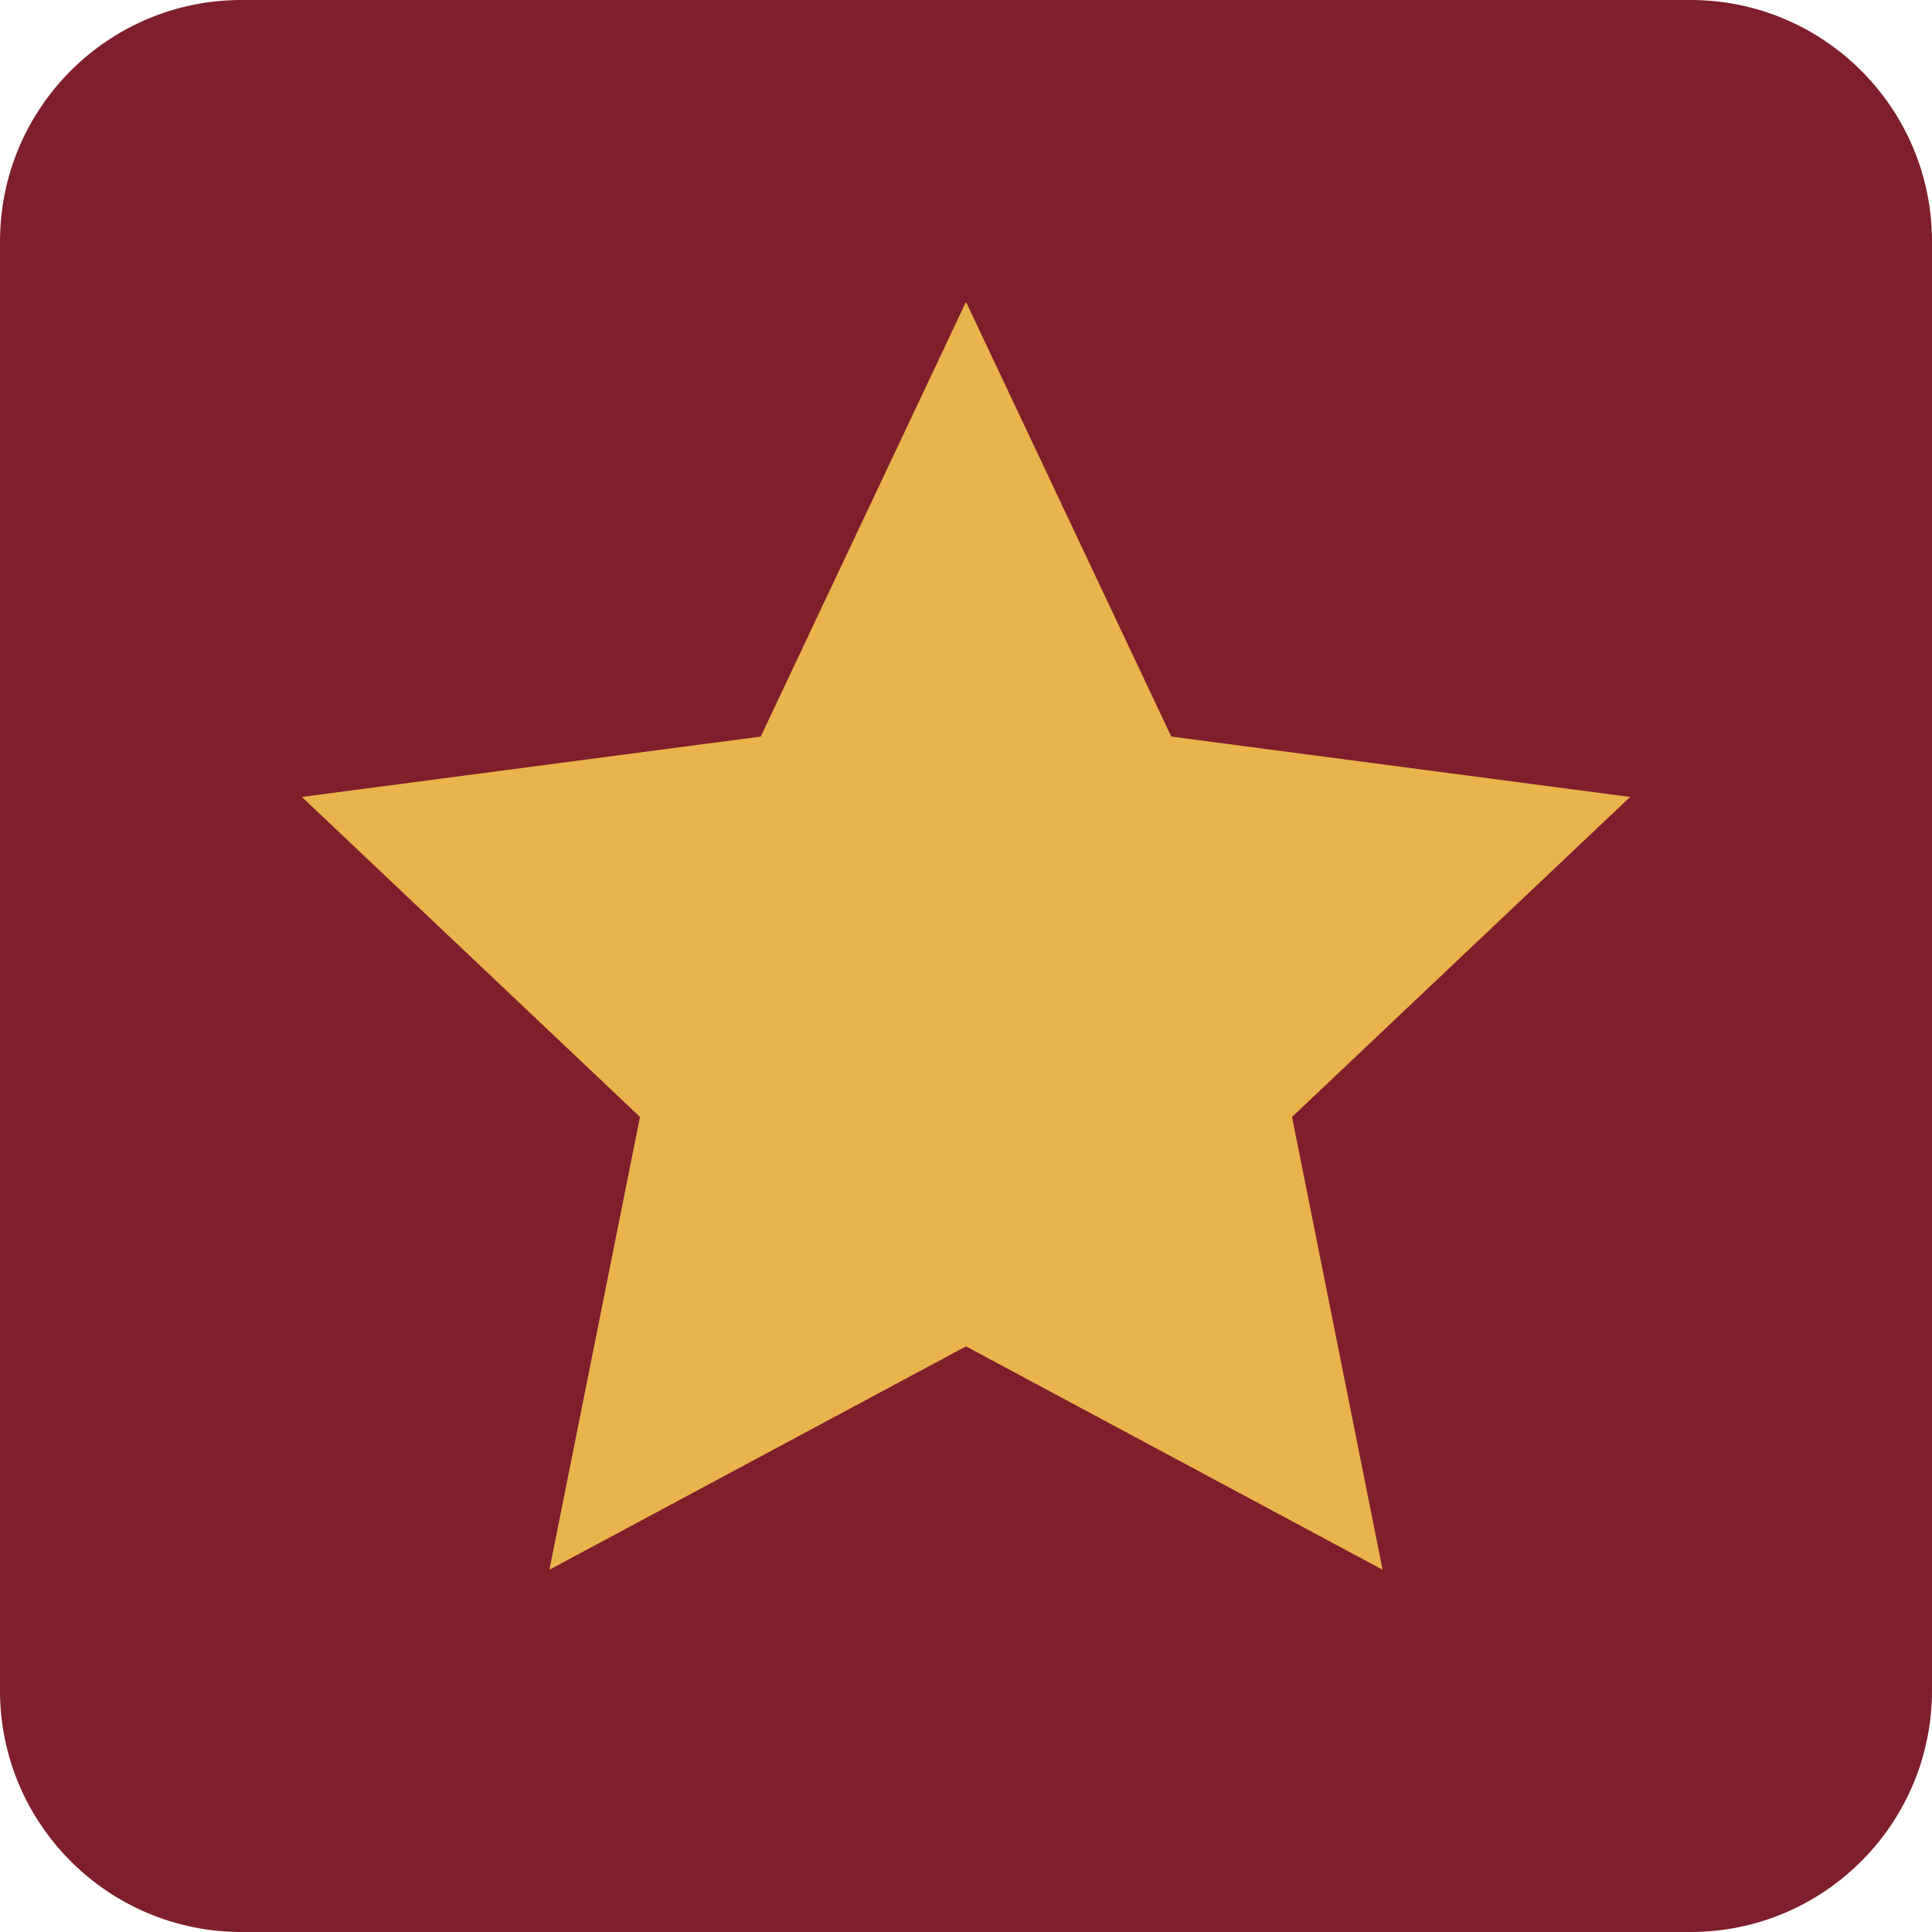
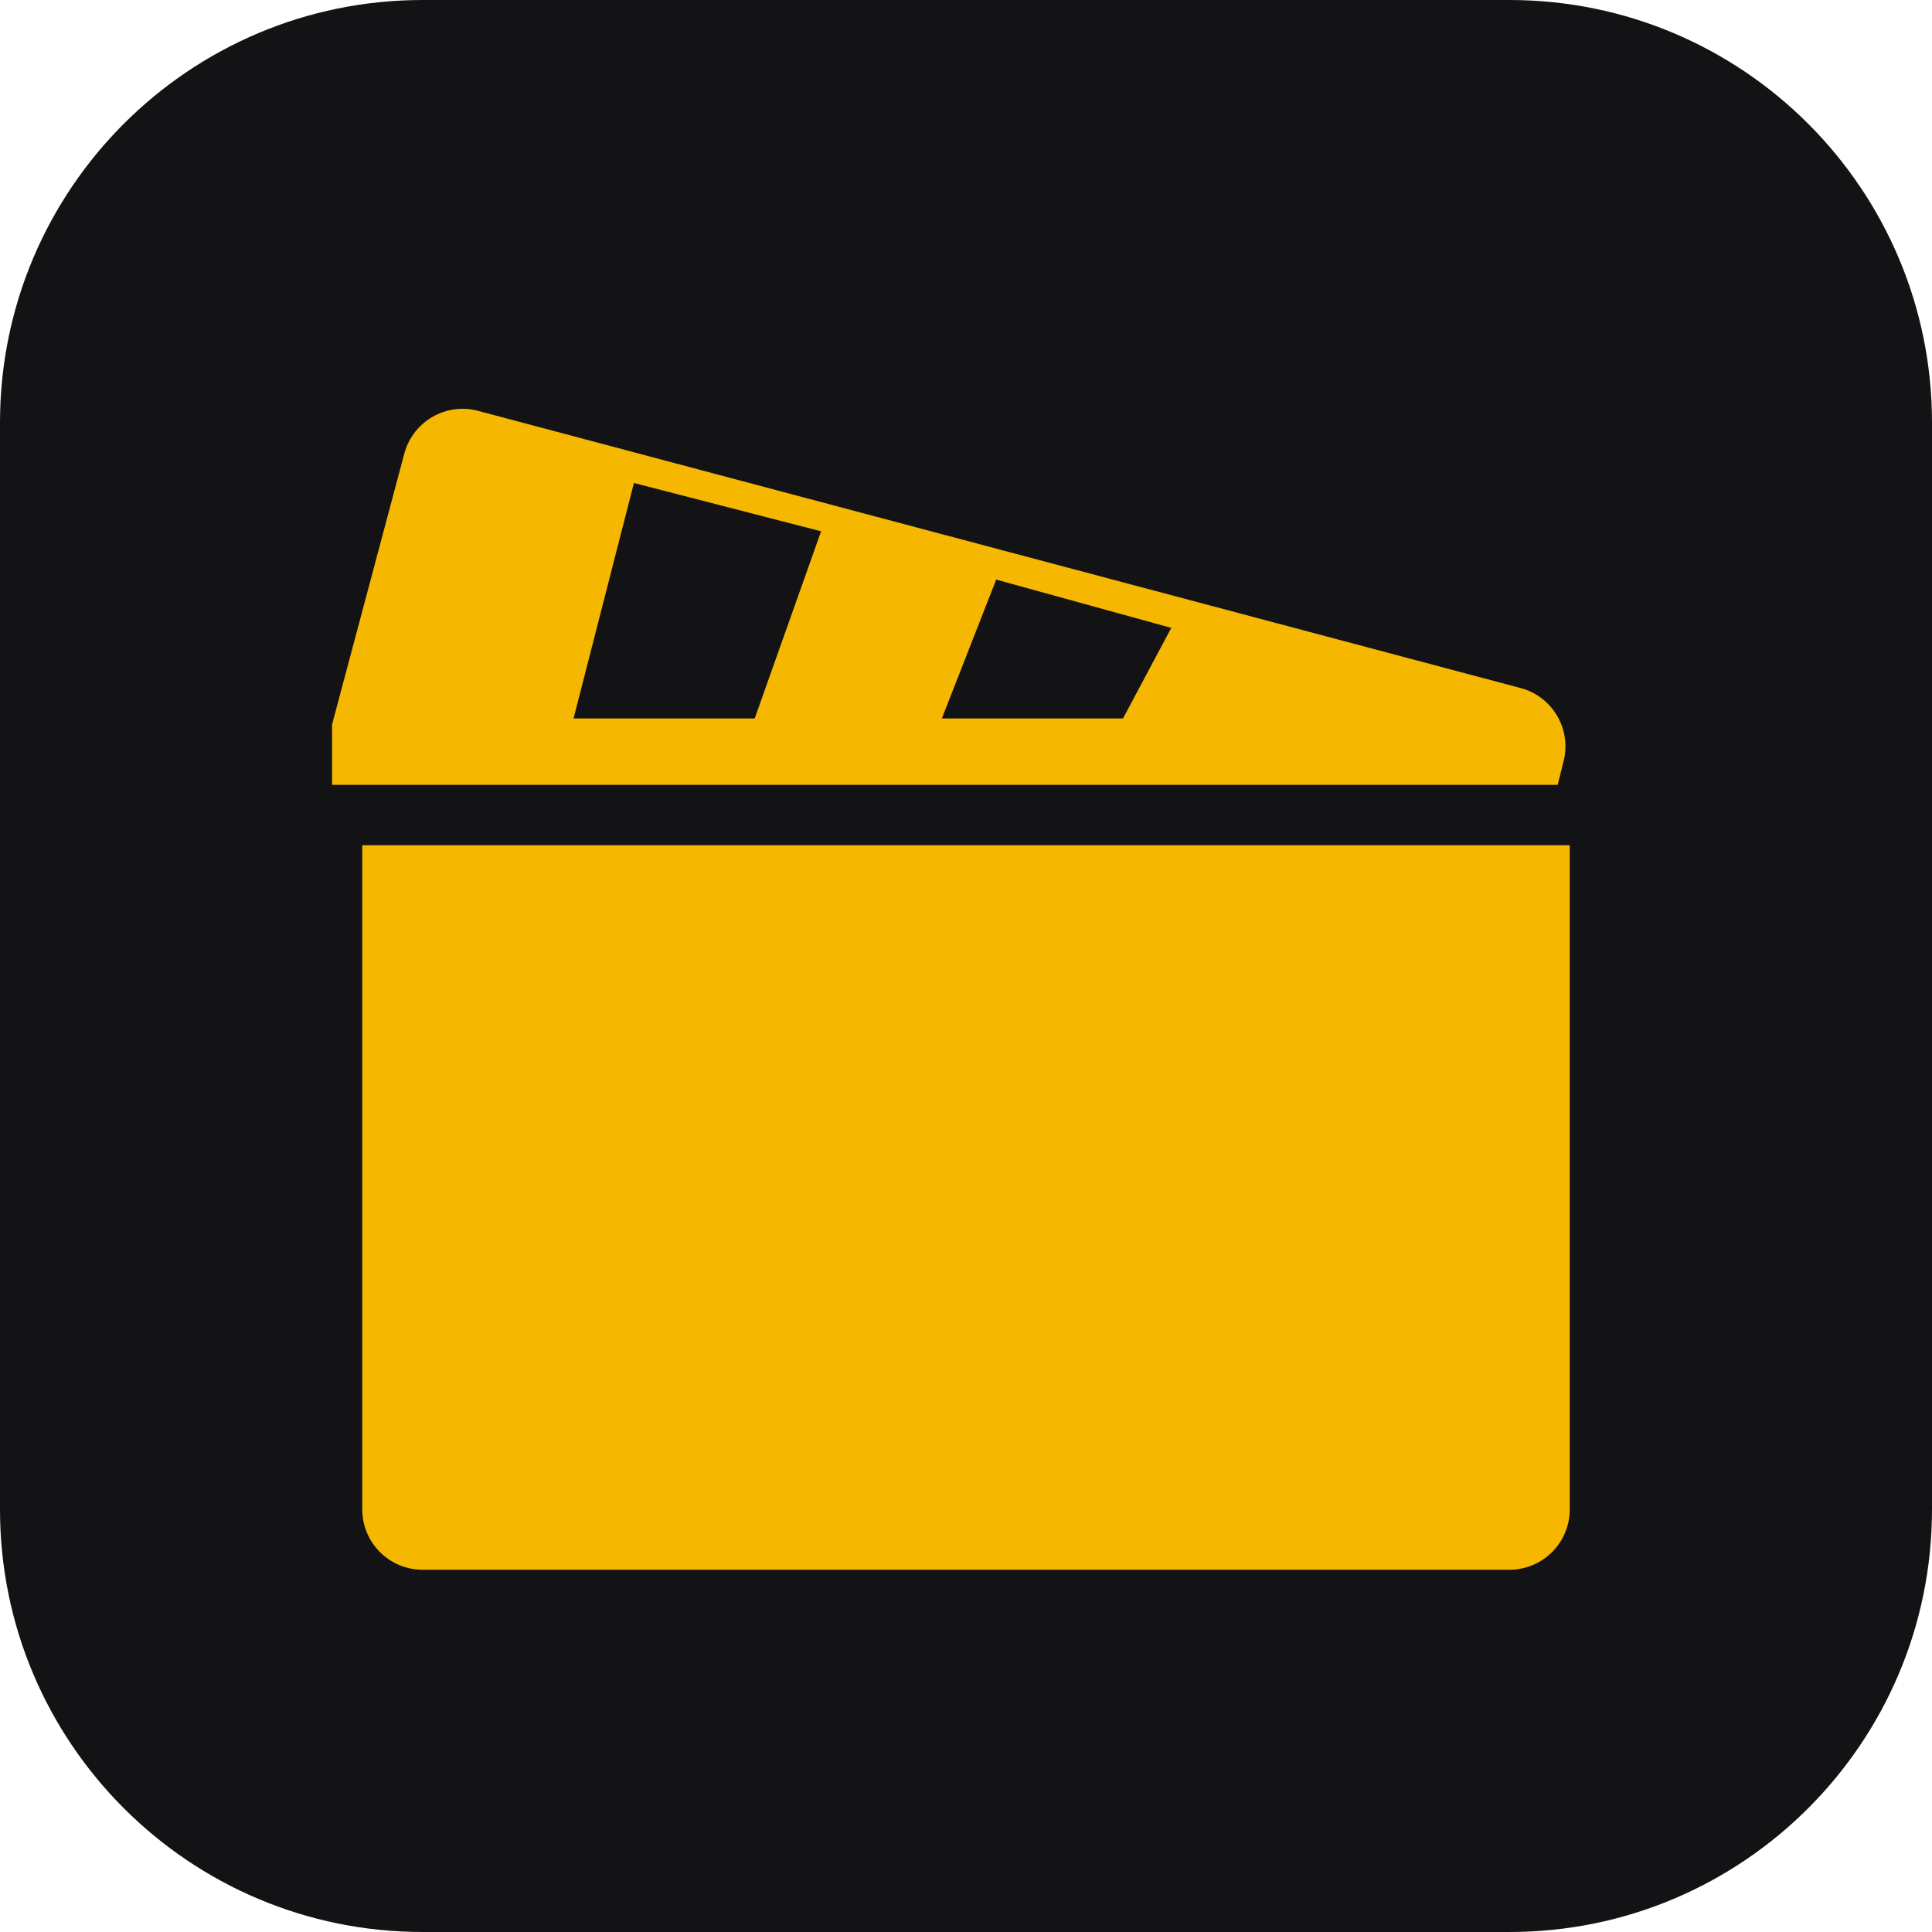
<svg xmlns="http://www.w3.org/2000/svg" viewBox="0 0 32 32">
-   <rect width="32" height="32" rx="4" fill="#7e1f2b" />
-   <polygon points="16 5 19.4 12.2 27 13.2 21.4 18.5 22.9 26 16 22.3 9.1 26 10.6 18.5 5 13.2 12.6 12.2" fill="#e9b44c" />
+   <rect width="32" height="32" rx="7" fill="#131316" />
+   <path d="M6 14h20v11a1 1 0 0 1-1 1H7a1 1 0 0 1-1-1V14Zm-.5-2 1.200-4.500a1 1 0 0 1 1.200-.7l17.300 4.600a1 1 0 0 1 .7 1.200l-.1.4H5.500Zm5-4 -1 3.900h3l1.100-3.100-3.100-.8Zm6 1.600-.9 2.300h3l.8-1.500-2.900-.8Z" fill="#f5b700" />
</svg>
